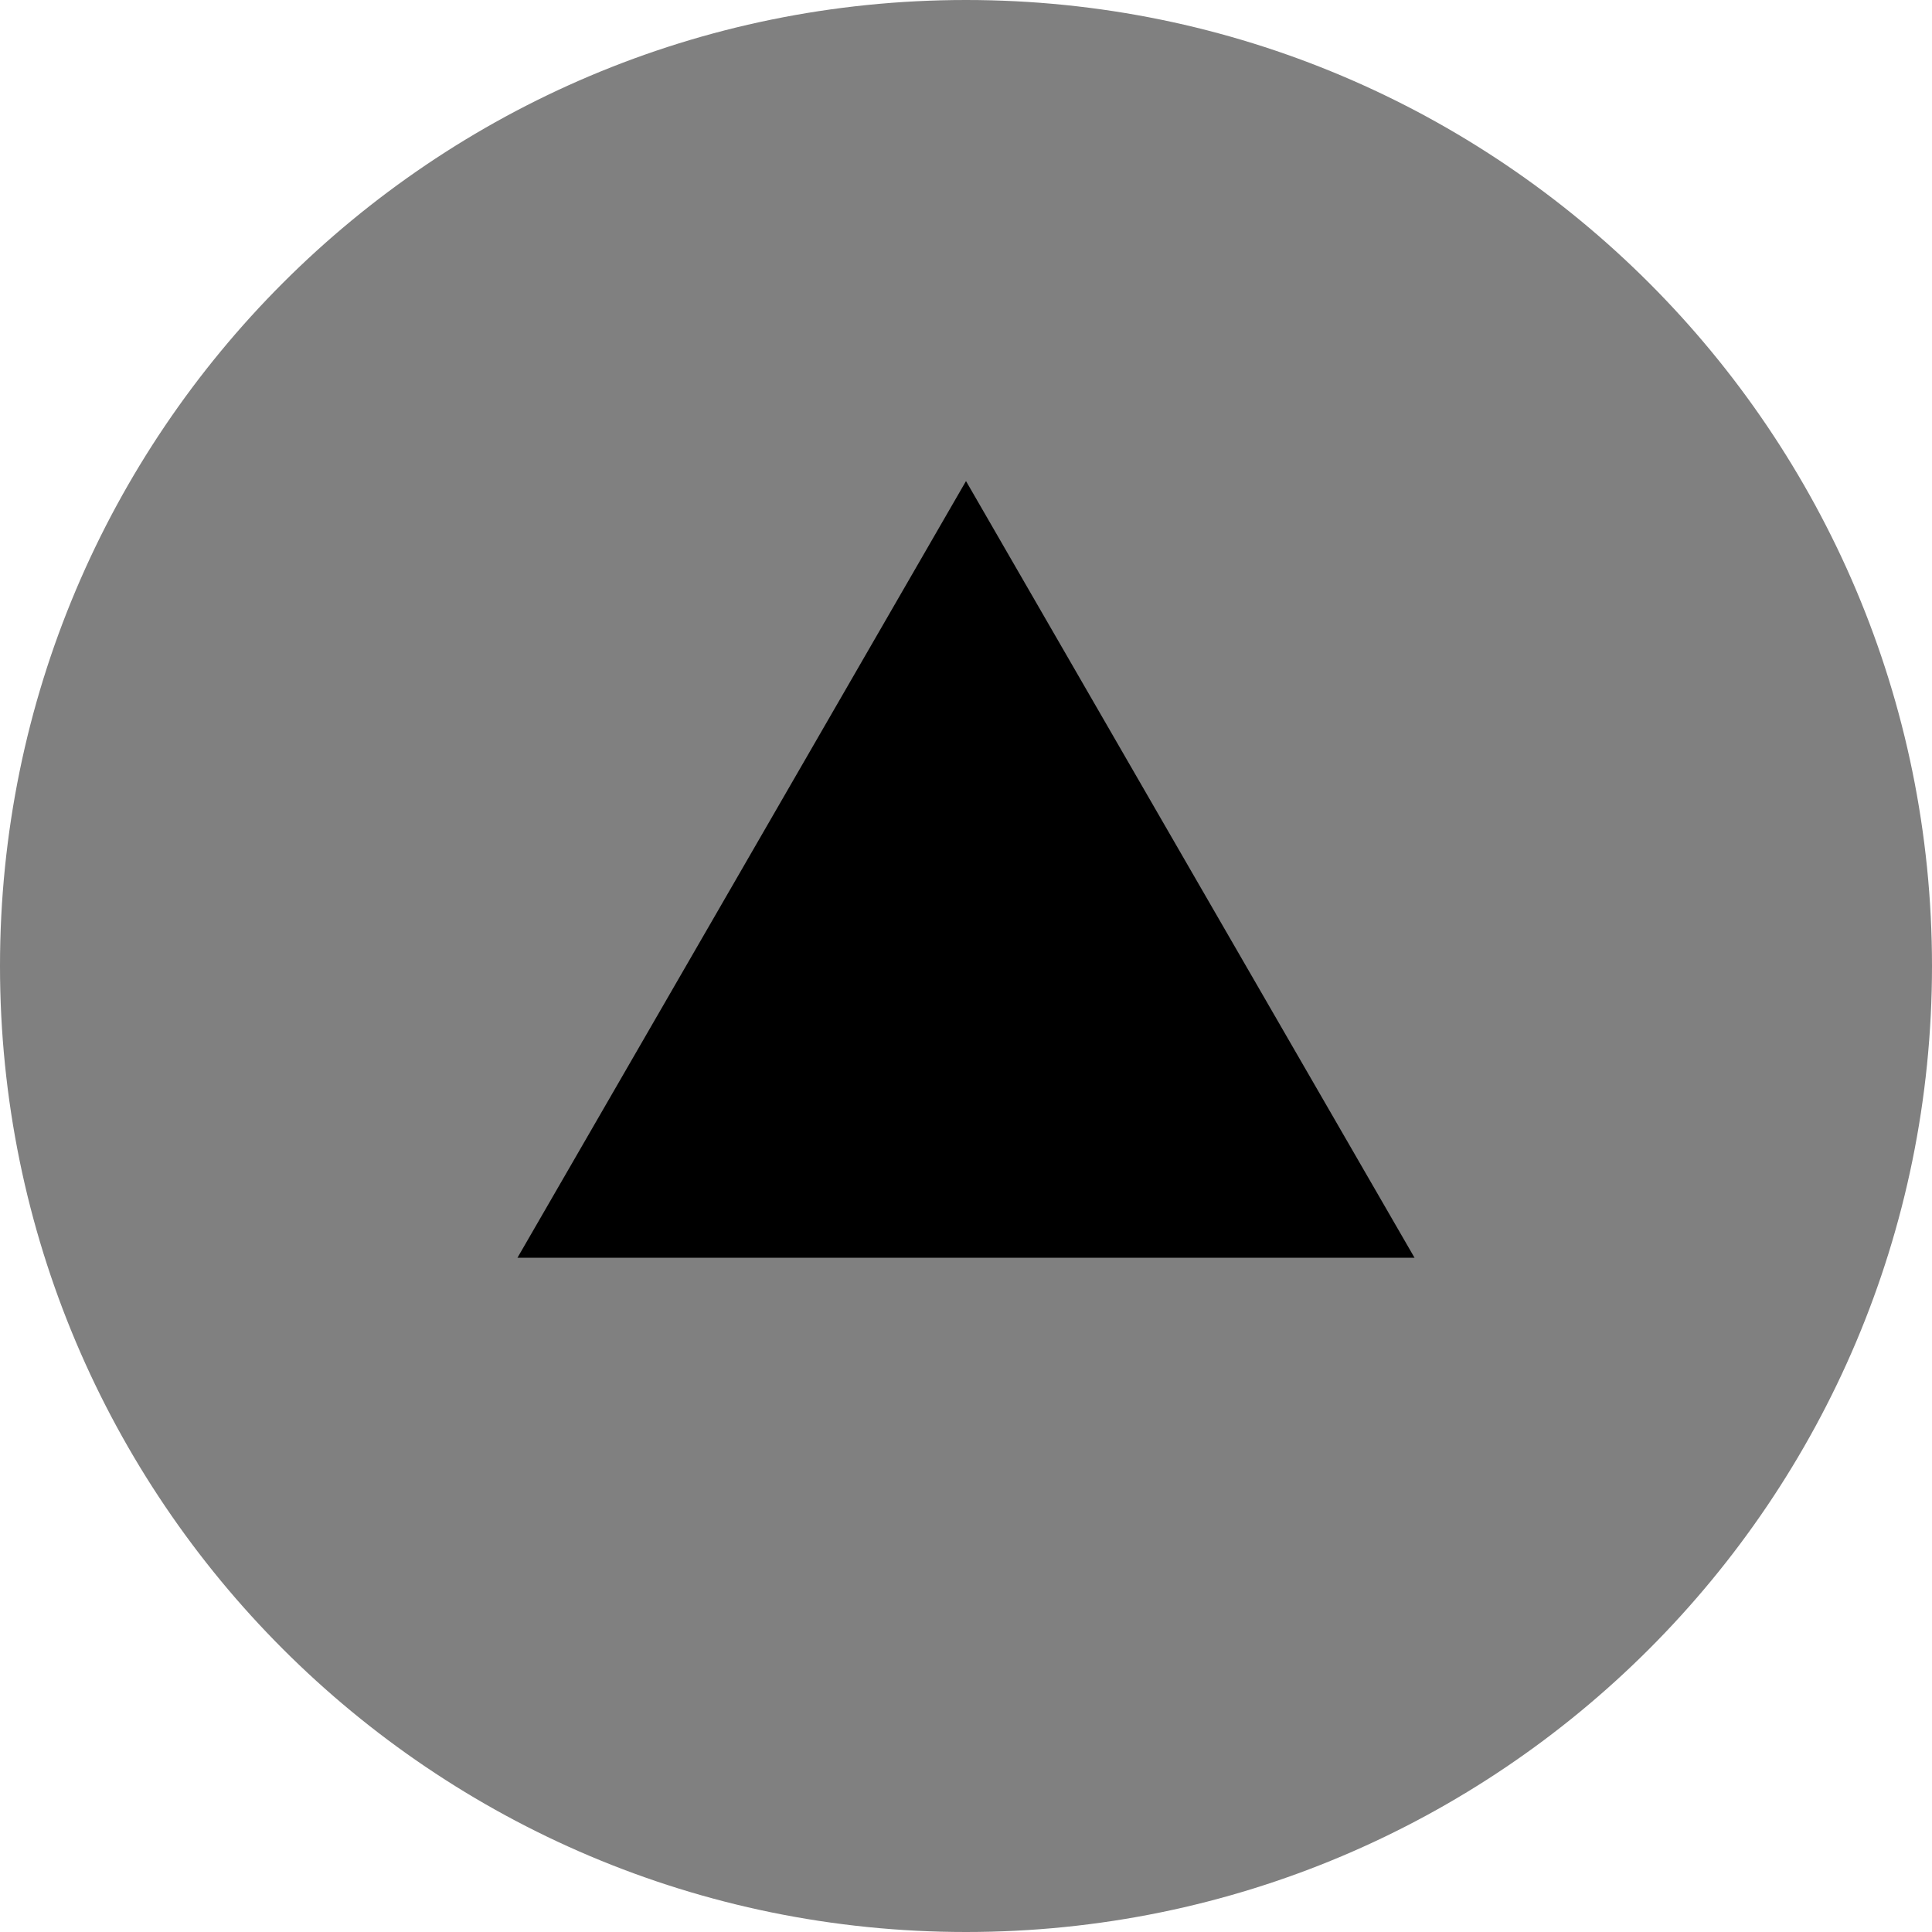
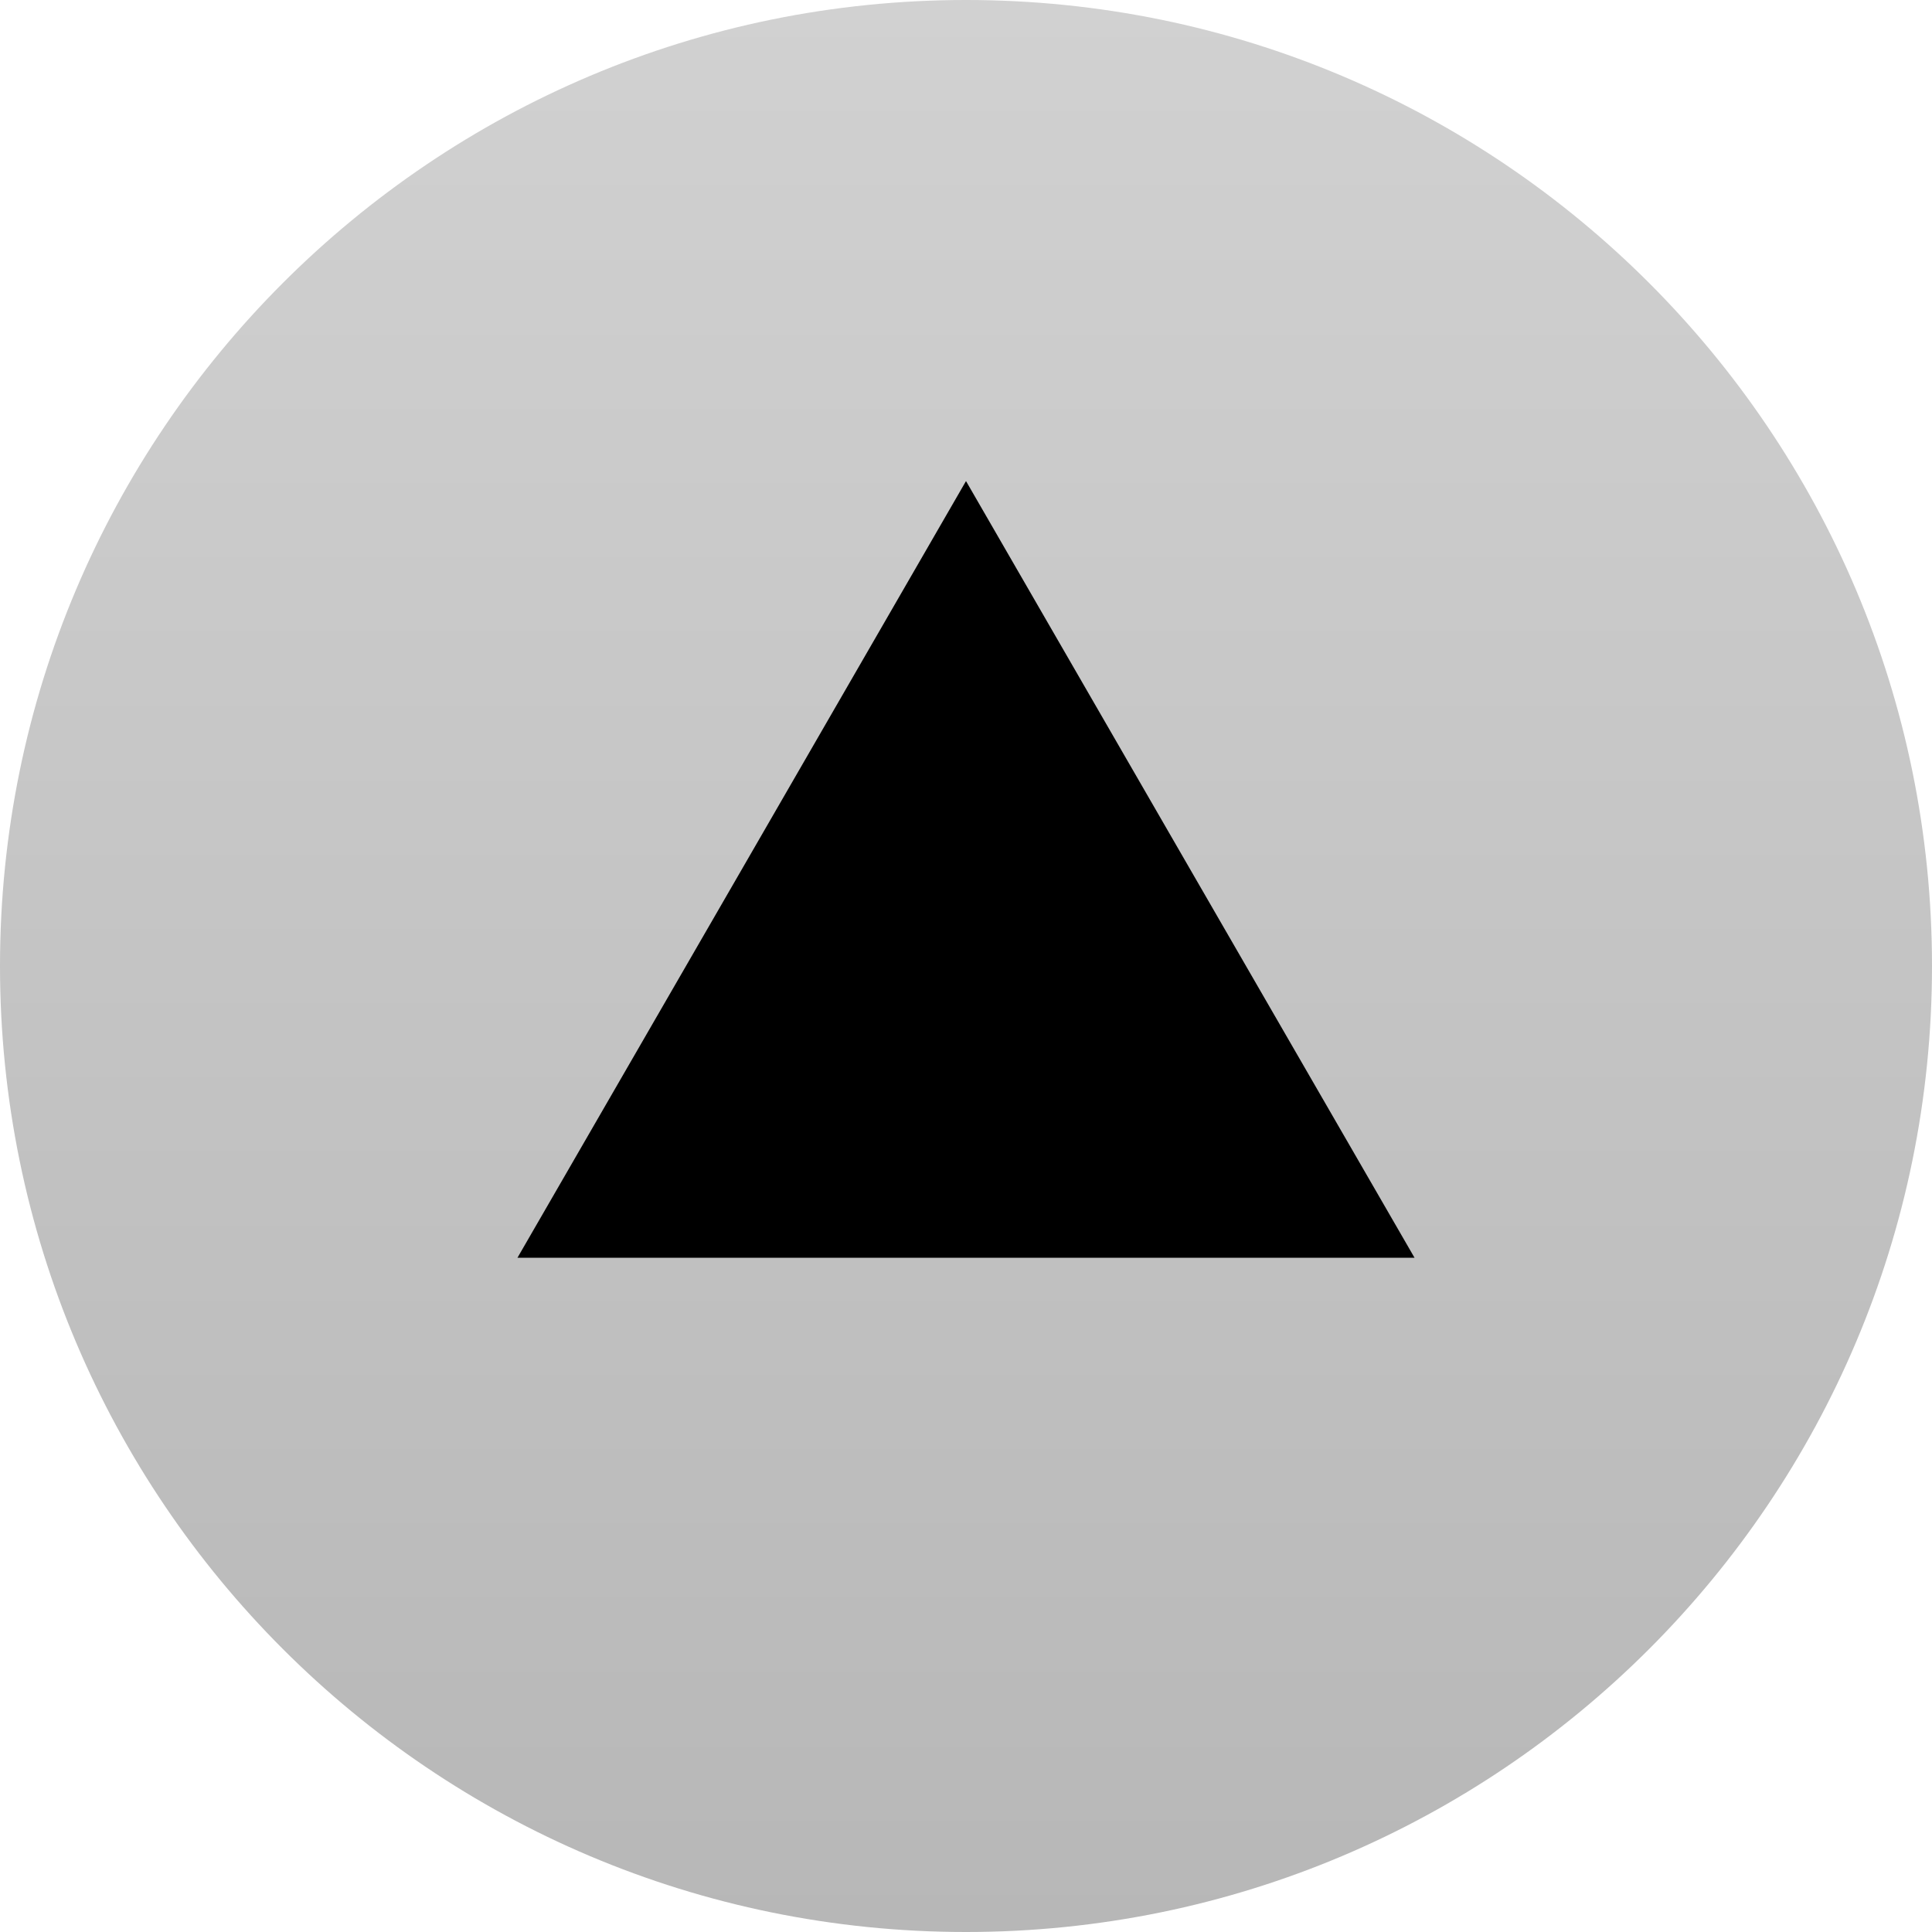
<svg xmlns="http://www.w3.org/2000/svg" version="1.1" id="Layer_1" x="0px" y="0px" width="19px" height="19px" viewBox="0 0 19 19" enable-background="new 0 0 19 19" xml:space="preserve">
-   <path fill="#808080" d="M9.5,0C4.253,0,0,4.253,0,9.5S4.253,19,9.5,19S19,14.747,19,9.5S14.747,0,9.5,0z" />
+   <linearGradient id="SVGID_1_" gradientUnits="userSpaceOnUse" x1="9.5" y1="0" x2="9.5" y2="19">
+     <stop offset="0" style="stop-color:#D1D1D1" />
+     <stop offset="1" style="stop-color:#B7B7B7" />
+   </linearGradient>
+   <path fill="url(#SVGID_1_)" d="M9.5,0C4.253,0,0,4.253,0,9.5S4.253,19,9.5,19S19,14.747,19,9.5S14.747,0,9.5,0z" />
  <polygon points="9.5,12.369 5.089,12.369 7.295,8.55 9.5,4.731 11.705,8.55 13.911,12.369 " />
</svg>
